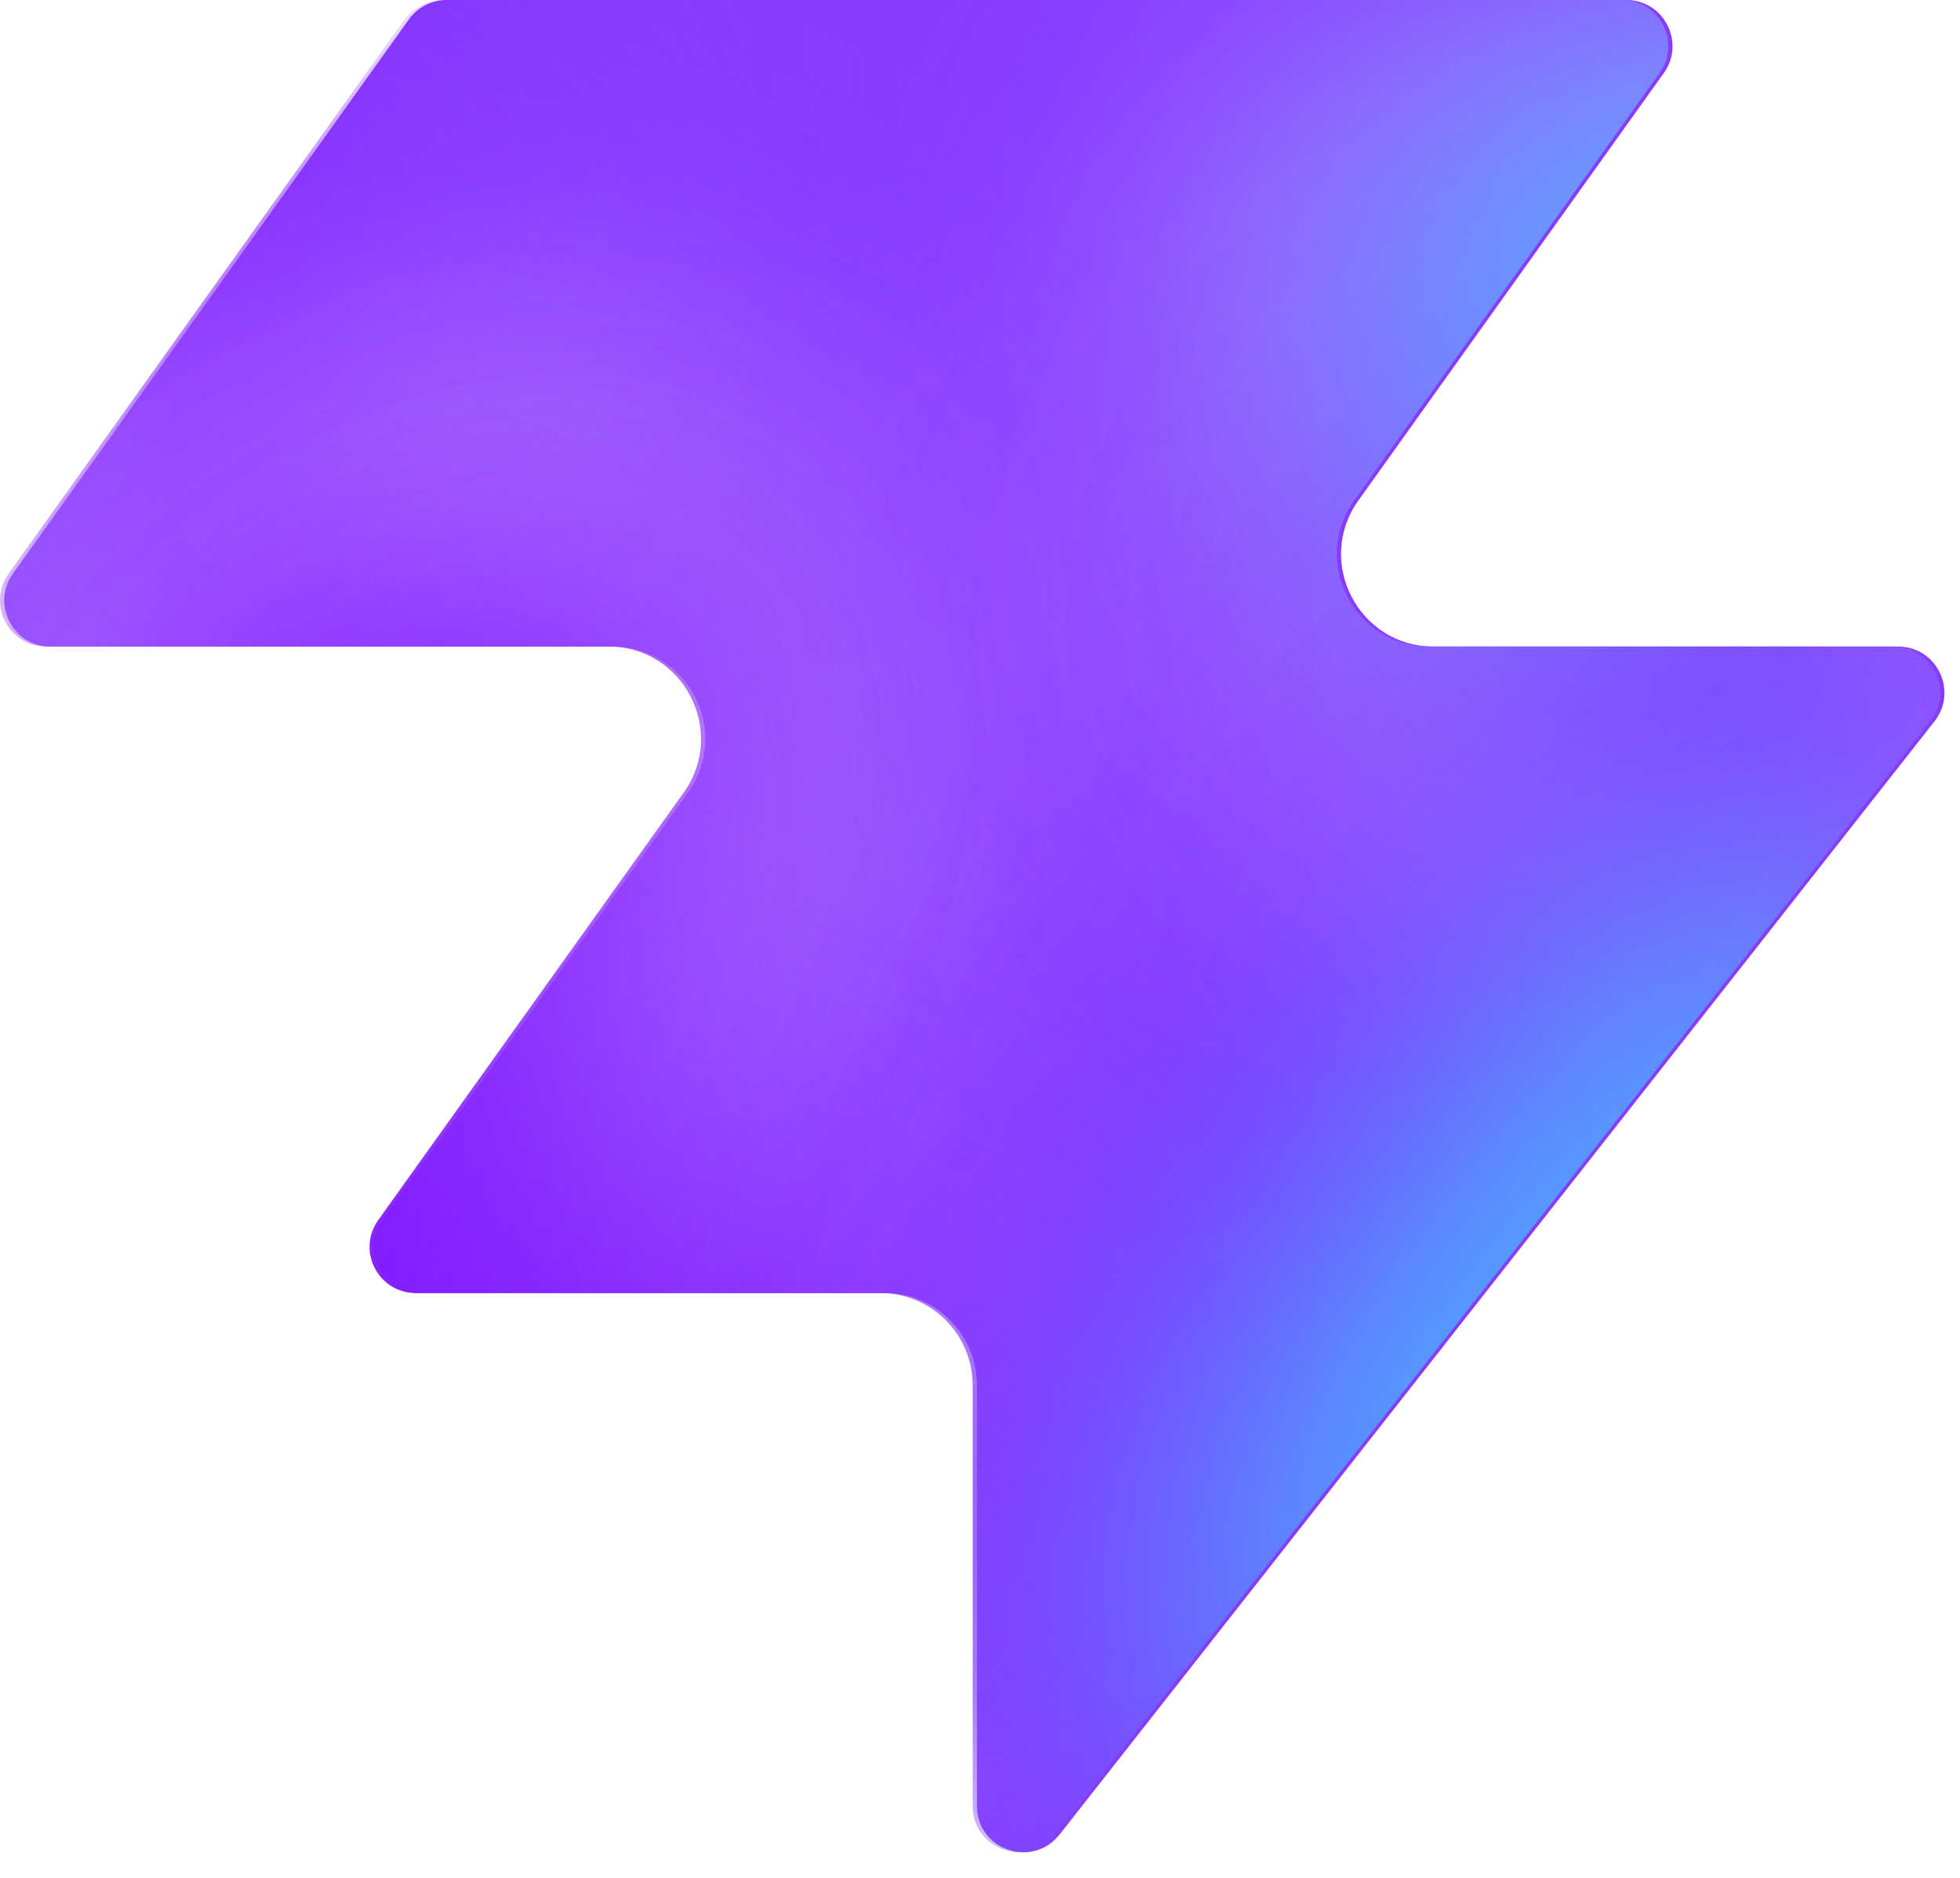
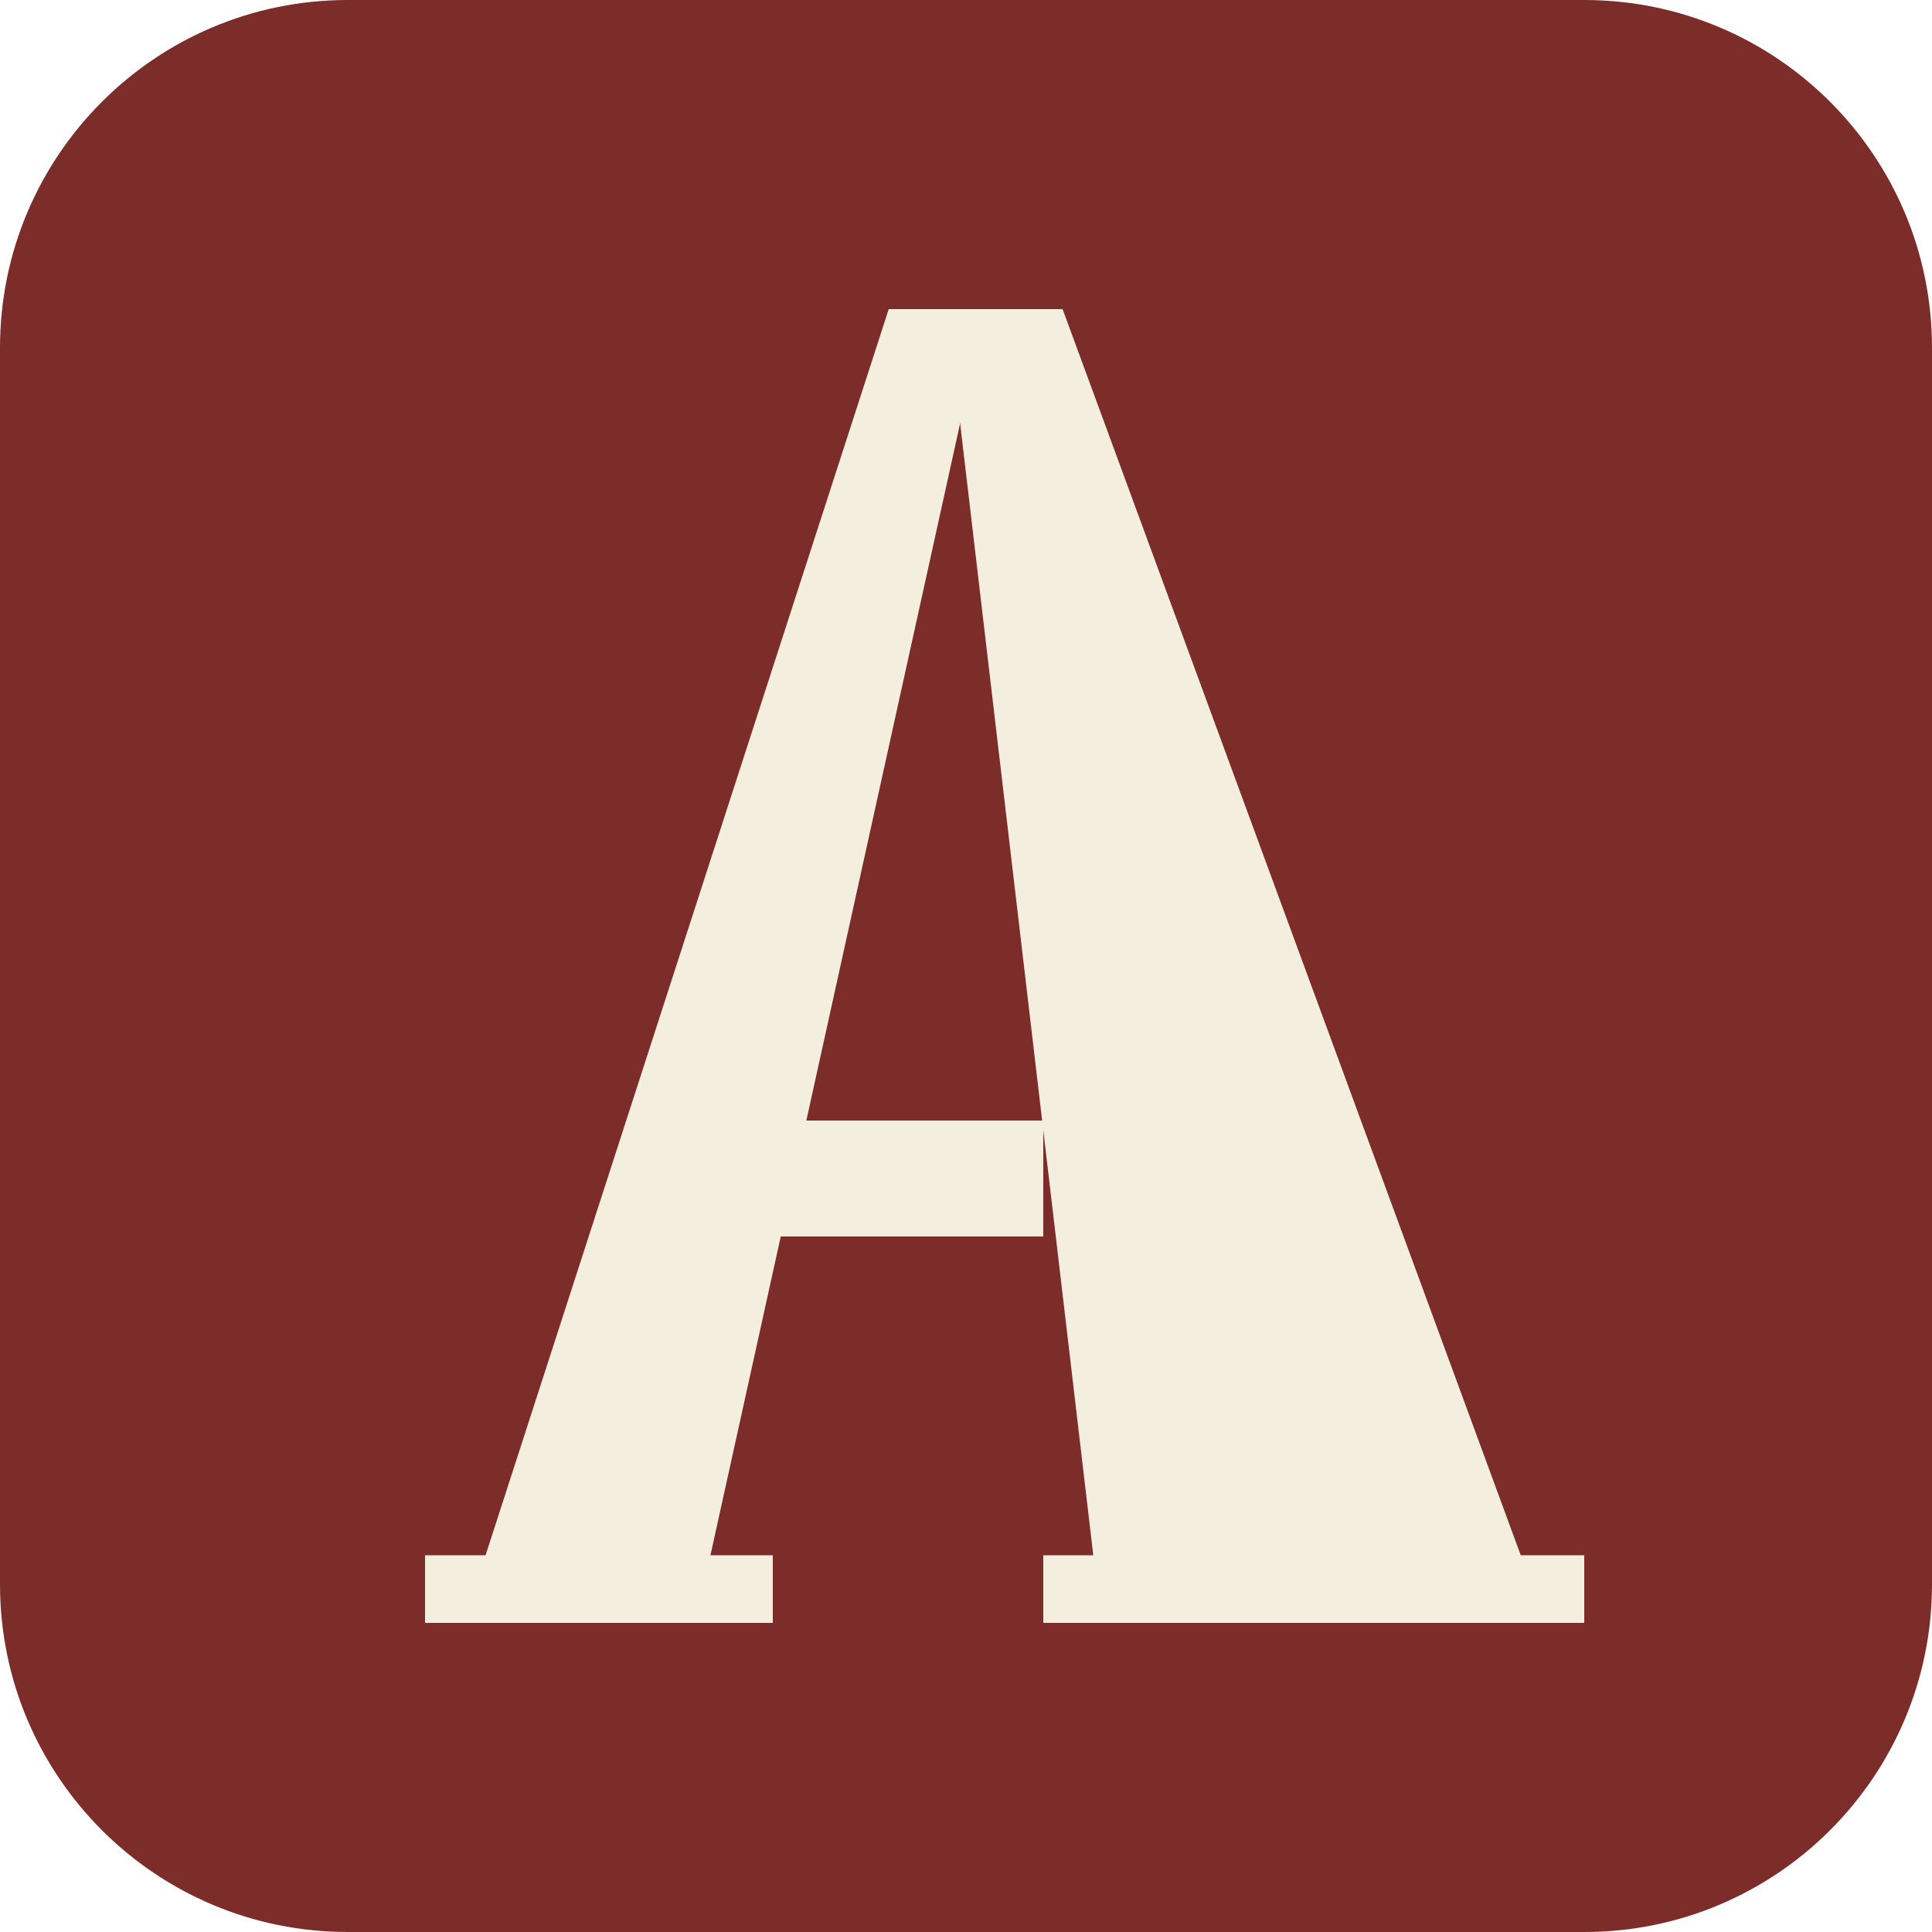
- <svg xmlns="http://www.w3.org/2000/svg" width="48" height="46" fill="none" viewBox="0 0 48 46">
-   <path fill="#863bff" d="M25.946 44.938c-.664.845-2.021.375-2.021-.698V33.937a2.26 2.26 0 0 0-2.262-2.262H10.287c-.92 0-1.456-1.04-.92-1.788l7.48-10.471c1.07-1.497 0-3.578-1.842-3.578H1.237c-.92 0-1.456-1.04-.92-1.788L10.013.474c.214-.297.556-.474.92-.474h28.894c.92 0 1.456 1.04.92 1.788l-7.48 10.471c-1.07 1.498 0 3.579 1.842 3.579h11.377c.943 0 1.473 1.088.89 1.83L25.947 44.94z" style="fill:#863bff;fill:color(display-p3 .525 .23 1);fill-opacity:1" />
-   <mask id="a" width="48" height="46" x="0" y="0" maskUnits="userSpaceOnUse" style="mask-type:alpha">
-     <path fill="#000" d="M25.842 44.938c-.664.844-2.021.375-2.021-.698V33.937a2.26 2.26 0 0 0-2.262-2.262H10.183c-.92 0-1.456-1.04-.92-1.788l7.48-10.471c1.07-1.498 0-3.579-1.842-3.579H1.133c-.92 0-1.456-1.04-.92-1.787L9.91.473c.214-.297.556-.474.92-.474h28.894c.92 0 1.456 1.04.92 1.788l-7.48 10.471c-1.07 1.498 0 3.578 1.842 3.578h11.377c.943 0 1.473 1.088.89 1.832L25.843 44.94z" style="fill:#000;fill-opacity:1" />
-   </mask>
-   <g mask="url(#a)">
-     <g filter="url(#b)">
-       <ellipse cx="5.508" cy="14.704" fill="#ede6ff" rx="5.508" ry="14.704" style="fill:#ede6ff;fill:color(display-p3 .927 .903 1);fill-opacity:1" transform="matrix(.00324 1 1 -.00324 -4.47 31.516)" />
-     </g>
-     <g filter="url(#c)">
-       <ellipse cx="10.399" cy="29.851" fill="#ede6ff" rx="10.399" ry="29.851" style="fill:#ede6ff;fill:color(display-p3 .927 .903 1);fill-opacity:1" transform="matrix(.00324 1 1 -.00324 -39.328 7.883)" />
-     </g>
-     <g filter="url(#d)">
-       <ellipse cx="5.508" cy="30.487" fill="#7e14ff" rx="5.508" ry="30.487" style="fill:#7e14ff;fill:color(display-p3 .492 .077 1);fill-opacity:1" transform="rotate(89.814 -25.913 -14.639)scale(1 -1)" />
-     </g>
-     <g filter="url(#e)">
-       <ellipse cx="5.508" cy="30.599" fill="#7e14ff" rx="5.508" ry="30.599" style="fill:#7e14ff;fill:color(display-p3 .492 .077 1);fill-opacity:1" transform="rotate(89.814 -32.644 -3.334)scale(1 -1)" />
-     </g>
-     <g filter="url(#f)">
-       <ellipse cx="5.508" cy="30.599" fill="#7e14ff" rx="5.508" ry="30.599" style="fill:#7e14ff;fill:color(display-p3 .492 .077 1);fill-opacity:1" transform="matrix(.00324 1 1 -.00324 -34.34 30.47)" />
-     </g>
-     <g filter="url(#g)">
-       <ellipse cx="14.072" cy="22.078" fill="#ede6ff" rx="14.072" ry="22.078" style="fill:#ede6ff;fill:color(display-p3 .927 .903 1);fill-opacity:1" transform="rotate(93.35 24.506 48.493)scale(-1 1)" />
-     </g>
-     <g filter="url(#h)">
-       <ellipse cx="3.47" cy="21.501" fill="#7e14ff" rx="3.47" ry="21.501" style="fill:#7e14ff;fill:color(display-p3 .492 .077 1);fill-opacity:1" transform="rotate(89.009 28.708 47.59)scale(-1 1)" />
-     </g>
-     <g filter="url(#i)">
-       <ellipse cx="3.47" cy="21.501" fill="#7e14ff" rx="3.47" ry="21.501" style="fill:#7e14ff;fill:color(display-p3 .492 .077 1);fill-opacity:1" transform="rotate(89.009 28.708 47.59)scale(-1 1)" />
-     </g>
-     <g filter="url(#j)">
-       <ellipse cx=".387" cy="8.972" fill="#7e14ff" rx="4.407" ry="29.108" style="fill:#7e14ff;fill:color(display-p3 .492 .077 1);fill-opacity:1" transform="rotate(39.51 .387 8.972)" />
-     </g>
-     <g filter="url(#k)">
-       <ellipse cx="47.523" cy="-6.092" fill="#7e14ff" rx="4.407" ry="29.108" style="fill:#7e14ff;fill:color(display-p3 .492 .077 1);fill-opacity:1" transform="rotate(37.892 47.523 -6.092)" />
-     </g>
-     <g filter="url(#l)">
-       <ellipse cx="41.412" cy="6.333" fill="#47bfff" rx="5.971" ry="9.665" style="fill:#47bfff;fill:color(display-p3 .28 .748 1);fill-opacity:1" transform="rotate(37.892 41.412 6.333)" />
-     </g>
-     <g filter="url(#m)">
-       <ellipse cx="-1.879" cy="38.332" fill="#7e14ff" rx="4.407" ry="29.108" style="fill:#7e14ff;fill:color(display-p3 .492 .077 1);fill-opacity:1" transform="rotate(37.892 -1.88 38.332)" />
-     </g>
-     <g filter="url(#n)">
-       <ellipse cx="-1.879" cy="38.332" fill="#7e14ff" rx="4.407" ry="29.108" style="fill:#7e14ff;fill:color(display-p3 .492 .077 1);fill-opacity:1" transform="rotate(37.892 -1.88 38.332)" />
-     </g>
-     <g filter="url(#o)">
-       <ellipse cx="35.651" cy="29.907" fill="#7e14ff" rx="4.407" ry="29.108" style="fill:#7e14ff;fill:color(display-p3 .492 .077 1);fill-opacity:1" transform="rotate(37.892 35.651 29.907)" />
-     </g>
-     <g filter="url(#p)">
-       <ellipse cx="38.418" cy="32.4" fill="#47bfff" rx="5.971" ry="15.297" style="fill:#47bfff;fill:color(display-p3 .28 .748 1);fill-opacity:1" transform="rotate(37.892 38.418 32.4)" />
-     </g>
+ <svg xmlns="http://www.w3.org/2000/svg" width="100" height="100" viewBox="0 0 100 100" role="img" aria-label="Againpage">
+   <rect width="100" height="100" rx="18" fill="#7C2D2A" />
+   <g fill="#F4EEDF">
+     <polygon points="46,16 51,16 36,84 24,84" />
+     <polygon points="49,16 55,16 80,84 57,84" />
+     <rect x="40" y="58" width="14" height="6" />
+     <rect x="22" y="80.5" width="18" height="3.5" />
+     <rect x="54" y="80.5" width="28" height="3.5" />
  </g>
-   <defs>
-     <filter id="b" width="60.045" height="41.654" x="-19.77" y="16.149" color-interpolation-filters="sRGB" filterUnits="userSpaceOnUse">
-       <feFlood flood-opacity="0" result="BackgroundImageFix" />
-       <feBlend in="SourceGraphic" in2="BackgroundImageFix" result="shape" />
-       <feGaussianBlur result="effect1_foregroundBlur_2002_17158" stdDeviation="7.659" />
-     </filter>
-     <filter id="c" width="90.34" height="51.437" x="-54.613" y="-7.533" color-interpolation-filters="sRGB" filterUnits="userSpaceOnUse">
-       <feFlood flood-opacity="0" result="BackgroundImageFix" />
-       <feBlend in="SourceGraphic" in2="BackgroundImageFix" result="shape" />
-       <feGaussianBlur result="effect1_foregroundBlur_2002_17158" stdDeviation="7.659" />
-     </filter>
-     <filter id="d" width="79.355" height="29.4" x="-49.64" y="2.03" color-interpolation-filters="sRGB" filterUnits="userSpaceOnUse">
-       <feFlood flood-opacity="0" result="BackgroundImageFix" />
-       <feBlend in="SourceGraphic" in2="BackgroundImageFix" result="shape" />
-       <feGaussianBlur result="effect1_foregroundBlur_2002_17158" stdDeviation="4.596" />
-     </filter>
-     <filter id="e" width="79.579" height="29.4" x="-45.045" y="20.029" color-interpolation-filters="sRGB" filterUnits="userSpaceOnUse">
-       <feFlood flood-opacity="0" result="BackgroundImageFix" />
-       <feBlend in="SourceGraphic" in2="BackgroundImageFix" result="shape" />
-       <feGaussianBlur result="effect1_foregroundBlur_2002_17158" stdDeviation="4.596" />
-     </filter>
-     <filter id="f" width="79.579" height="29.4" x="-43.513" y="21.178" color-interpolation-filters="sRGB" filterUnits="userSpaceOnUse">
-       <feFlood flood-opacity="0" result="BackgroundImageFix" />
-       <feBlend in="SourceGraphic" in2="BackgroundImageFix" result="shape" />
-       <feGaussianBlur result="effect1_foregroundBlur_2002_17158" stdDeviation="4.596" />
-     </filter>
-     <filter id="g" width="74.749" height="58.852" x="15.756" y="-17.901" color-interpolation-filters="sRGB" filterUnits="userSpaceOnUse">
-       <feFlood flood-opacity="0" result="BackgroundImageFix" />
-       <feBlend in="SourceGraphic" in2="BackgroundImageFix" result="shape" />
-       <feGaussianBlur result="effect1_foregroundBlur_2002_17158" stdDeviation="7.659" />
-     </filter>
-     <filter id="h" width="61.377" height="25.362" x="23.548" y="2.284" color-interpolation-filters="sRGB" filterUnits="userSpaceOnUse">
-       <feFlood flood-opacity="0" result="BackgroundImageFix" />
-       <feBlend in="SourceGraphic" in2="BackgroundImageFix" result="shape" />
-       <feGaussianBlur result="effect1_foregroundBlur_2002_17158" stdDeviation="4.596" />
-     </filter>
-     <filter id="i" width="61.377" height="25.362" x="23.548" y="2.284" color-interpolation-filters="sRGB" filterUnits="userSpaceOnUse">
-       <feFlood flood-opacity="0" result="BackgroundImageFix" />
-       <feBlend in="SourceGraphic" in2="BackgroundImageFix" result="shape" />
-       <feGaussianBlur result="effect1_foregroundBlur_2002_17158" stdDeviation="4.596" />
-     </filter>
-     <filter id="j" width="56.045" height="63.649" x="-27.636" y="-22.853" color-interpolation-filters="sRGB" filterUnits="userSpaceOnUse">
-       <feFlood flood-opacity="0" result="BackgroundImageFix" />
-       <feBlend in="SourceGraphic" in2="BackgroundImageFix" result="shape" />
-       <feGaussianBlur result="effect1_foregroundBlur_2002_17158" stdDeviation="4.596" />
-     </filter>
-     <filter id="k" width="54.814" height="64.646" x="20.116" y="-38.415" color-interpolation-filters="sRGB" filterUnits="userSpaceOnUse">
-       <feFlood flood-opacity="0" result="BackgroundImageFix" />
-       <feBlend in="SourceGraphic" in2="BackgroundImageFix" result="shape" />
-       <feGaussianBlur result="effect1_foregroundBlur_2002_17158" stdDeviation="4.596" />
-     </filter>
-     <filter id="l" width="33.541" height="35.313" x="24.641" y="-11.323" color-interpolation-filters="sRGB" filterUnits="userSpaceOnUse">
-       <feFlood flood-opacity="0" result="BackgroundImageFix" />
-       <feBlend in="SourceGraphic" in2="BackgroundImageFix" result="shape" />
-       <feGaussianBlur result="effect1_foregroundBlur_2002_17158" stdDeviation="4.596" />
-     </filter>
-     <filter id="m" width="54.814" height="64.646" x="-29.286" y="6.009" color-interpolation-filters="sRGB" filterUnits="userSpaceOnUse">
-       <feFlood flood-opacity="0" result="BackgroundImageFix" />
-       <feBlend in="SourceGraphic" in2="BackgroundImageFix" result="shape" />
-       <feGaussianBlur result="effect1_foregroundBlur_2002_17158" stdDeviation="4.596" />
-     </filter>
-     <filter id="n" width="54.814" height="64.646" x="-29.286" y="6.009" color-interpolation-filters="sRGB" filterUnits="userSpaceOnUse">
-       <feFlood flood-opacity="0" result="BackgroundImageFix" />
-       <feBlend in="SourceGraphic" in2="BackgroundImageFix" result="shape" />
-       <feGaussianBlur result="effect1_foregroundBlur_2002_17158" stdDeviation="4.596" />
-     </filter>
-     <filter id="o" width="54.814" height="64.646" x="8.244" y="-2.416" color-interpolation-filters="sRGB" filterUnits="userSpaceOnUse">
-       <feFlood flood-opacity="0" result="BackgroundImageFix" />
-       <feBlend in="SourceGraphic" in2="BackgroundImageFix" result="shape" />
-       <feGaussianBlur result="effect1_foregroundBlur_2002_17158" stdDeviation="4.596" />
-     </filter>
-     <filter id="p" width="39.409" height="43.623" x="18.713" y="10.588" color-interpolation-filters="sRGB" filterUnits="userSpaceOnUse">
-       <feFlood flood-opacity="0" result="BackgroundImageFix" />
-       <feBlend in="SourceGraphic" in2="BackgroundImageFix" result="shape" />
-       <feGaussianBlur result="effect1_foregroundBlur_2002_17158" stdDeviation="4.596" />
-     </filter>
-   </defs>
</svg>
